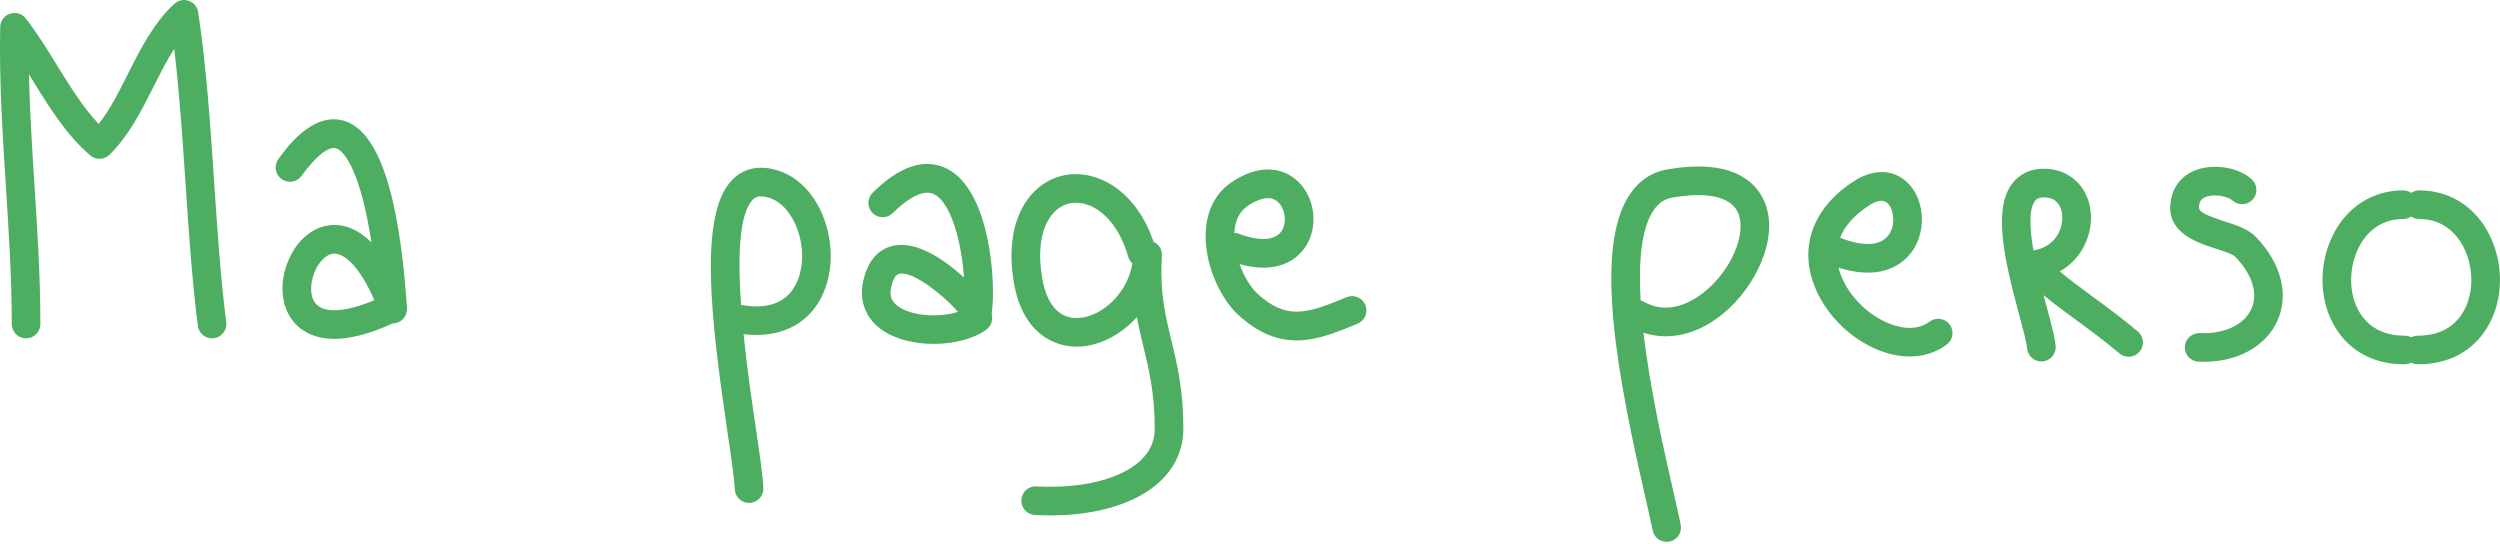
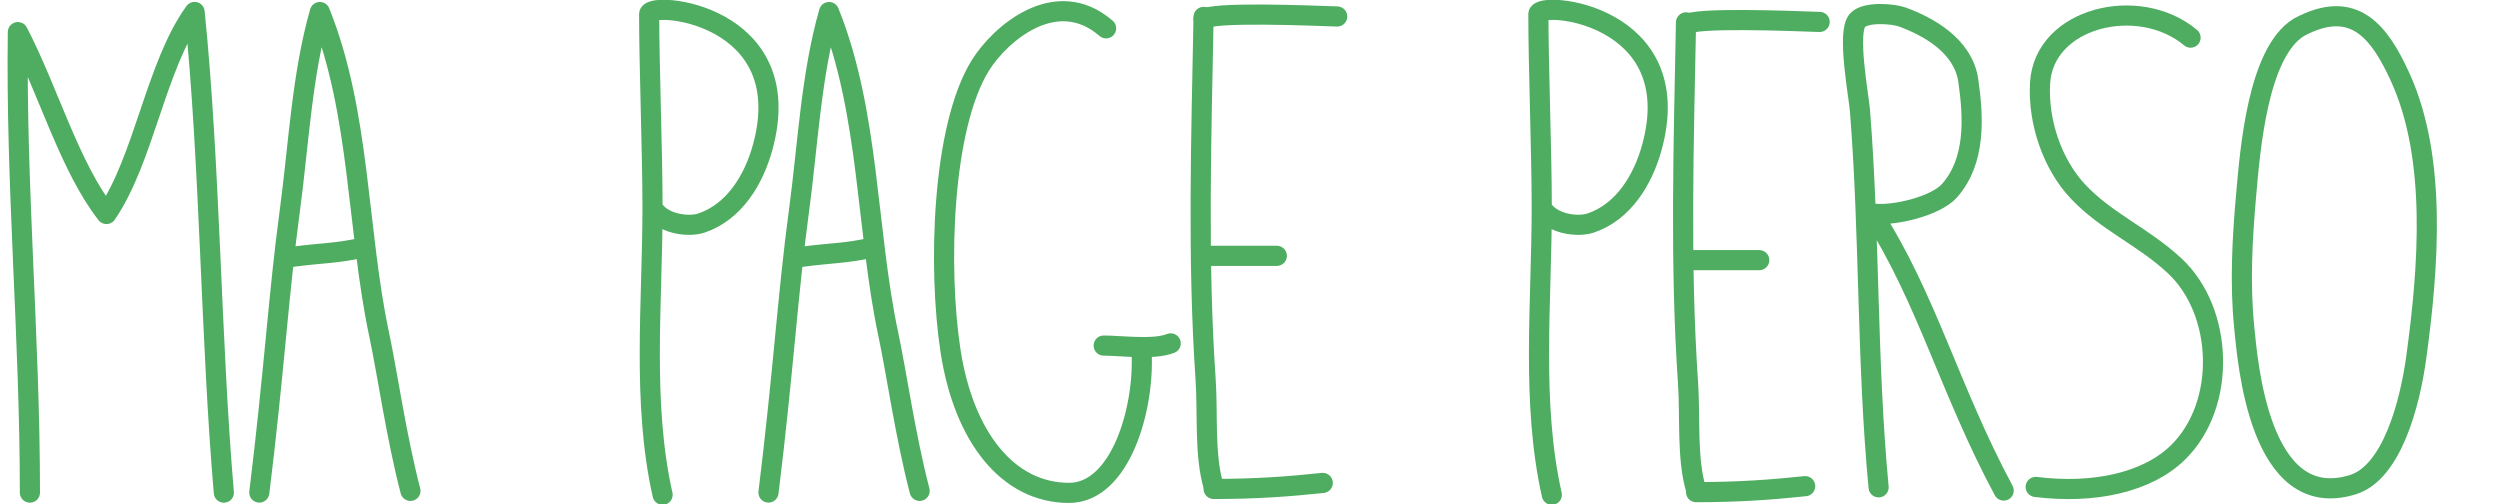
- <svg xmlns="http://www.w3.org/2000/svg" version="1.1" id="Calque_1" x="0px" y="0px" width="460.049px" height="100px" viewBox="0 206 460.049 100" enable-background="new 0 206 460.049 100" xml:space="preserve">
+ <svg xmlns="http://www.w3.org/2000/svg" version="1.1" id="Calque_1" x="0px" y="0px" width="248.25px" height="50px" viewBox="0 0 248.25 50" enable-background="new 0 0 248.25 50" xml:space="preserve">
+   <path fill="none" stroke="#4EAD61" stroke-width="2" stroke-linecap="round" stroke-linejoin="round" stroke-miterlimit="10" d="  M2.971,48.915C2.974,33.595,1.56,18.336,1.775,3.188c3.022,5.799,5.127,13.368,8.799,18.061c3.752-5.498,4.897-14.724,8.75-20.061  c1.555,15.23,1.605,32.704,2.904,47.73" />
  <g>
-     <path fill="#4DAD60" d="M39.405,239.465c-0.701-10.457-1.424-21.271-2.937-31.227c-0.146-0.966-0.815-1.769-1.737-2.091   c-0.924-0.322-1.947-0.106-2.662,0.56c-3.837,3.571-6.223,8.317-8.531,12.907c-1.686,3.353-3.298,6.558-5.378,9.195   c-2.874-3.026-5.214-6.819-7.667-10.795c-1.791-2.901-3.642-5.902-5.739-8.606c-0.684-0.881-1.849-1.235-2.908-0.886   c-1.059,0.35-1.782,1.33-1.807,2.444c-0.207,9.767,0.429,19.695,1.042,29.294c0.534,8.319,1.084,16.921,1.082,25.366   c0,1.455,1.178,2.635,2.633,2.635l0,0c1.454,0,2.634-1.18,2.634-2.633c0.002-8.614-0.555-17.302-1.093-25.704   c-0.427-6.661-0.862-13.48-1.015-20.255c0.228,0.368,0.456,0.739,0.686,1.111c3.044,4.934,6.191,10.034,10.585,13.808   c1.04,0.893,2.588,0.839,3.563-0.122c3.58-3.523,5.871-8.08,8.086-12.487c1.24-2.466,2.44-4.856,3.818-6.996   c0.963,8.055,1.532,16.557,2.086,24.833c0.588,8.771,1.195,17.84,2.264,26.147c0.171,1.328,1.305,2.298,2.609,2.298   c0.112,0,0.226-0.008,0.34-0.021c1.441-0.186,2.46-1.507,2.275-2.948C40.589,257.146,39.986,248.157,39.405,239.465z" />
-     <path fill="#4DAD60" d="M63.269,228.219c-5.751-1.648-10.49,4.901-12.045,7.054c-0.853,1.179-0.588,2.825,0.591,3.678   c1.18,0.853,2.826,0.588,3.678-0.591c2.584-3.574,4.95-5.473,6.327-5.077c1.729,0.495,4.65,4.864,6.531,17.339   c-2.464-2.479-4.827-3.205-6.727-3.219c-3.664-0.062-7.01,2.594-8.69,6.846c-1.769,4.476-1.047,9.086,1.838,11.747   c1.375,1.268,3.501,2.359,6.746,2.359c2.72,0,6.227-0.768,10.734-2.845c0.042,0,0.082-0.002,0.121-0.002   c0.104-0.005,2.515-0.132,2.533-2.872c0.004-0.209-0.016-0.418-0.063-0.626C73.431,241.383,69.536,230.013,63.269,228.219z    M58.341,262.122c-1.438-1.325-1.272-4.007-0.509-5.938c0.692-1.753,2.114-3.515,3.732-3.515c0.006,0,0.012,0,0.018,0   c1.802,0.014,4.58,2.322,7.305,8.568C63.9,263.34,60.039,263.687,58.341,262.122z" />
-     <path fill="#4DAD60" d="M140.928,236.91c-2.436-0.257-4.588,0.514-6.227,2.225c-6.142,6.408-3.907,25.521-0.852,46.223   c0.683,4.626,1.272,8.621,1.362,10.675c0.063,1.413,1.229,2.519,2.629,2.519c0.039,0,0.078-0.001,0.117-0.002   c1.453-0.065,2.58-1.295,2.516-2.746c-0.103-2.325-0.681-6.248-1.414-11.214c-0.659-4.462-1.583-10.731-2.228-17.093   c5.516,0.661,10.113-0.986,12.989-4.69c3.436-4.426,4.031-11.418,1.479-17.402C149.197,240.475,145.417,237.378,140.928,236.91z    M145.66,259.575c-1.825,2.35-4.764,3.229-8.733,2.619c-0.136-0.021-0.271-0.032-0.404-0.032c-0.051,0-0.103,0.001-0.155,0.005   c-0.619-8.744-0.398-16.744,2.136-19.389c0.512-0.533,1.057-0.714,1.876-0.631c3.594,0.376,5.445,3.847,6.075,5.323   C148.25,251.682,147.924,256.66,145.66,259.575z" />
-     <path fill="#4DAD60" d="M174.334,237.081c-4.056-2.083-8.681-0.609-13.748,4.379c-1.037,1.02-1.049,2.688-0.028,3.724   c1.02,1.037,2.688,1.049,3.724,0.028c2.246-2.211,5.395-4.604,7.646-3.448c3.194,1.64,5.042,9.107,5.464,15.31   c-3.618-3.314-8.671-6.776-13.002-5.854c-2.02,0.432-4.629,1.956-5.591,6.764c-0.729,3.645,0.668,6.911,3.834,8.957   c2.419,1.565,5.822,2.343,9.222,2.343c3.602-0.002,7.199-0.872,9.617-2.599c0.922-0.658,1.293-1.804,1.011-2.836   C183.351,257.921,182.182,241.11,174.334,237.081z M165.492,262.521c-1.364-0.884-1.836-1.963-1.529-3.502   c0.221-1.105,0.666-2.462,1.526-2.646c0.137-0.03,0.284-0.043,0.439-0.043c2.533,0,7.416,3.76,10.381,7.055   C173.079,264.396,168.235,264.295,165.492,262.521z" />
-     <path fill="#4DAD60" d="M213.769,253.814c0.022-0.275,0.037-0.553,0.045-0.833c0.035-1.092-0.602-2.053-1.539-2.481   c-3.31-9.76-10.781-13.541-16.706-12.187c-5.932,1.355-11.007,8.005-8.973,19.806c1.572,9.109,7.396,11.981,12.316,11.648   c3.624-0.253,7.436-2.236,10.298-5.414c0.35,1.922,0.78,3.7,1.206,5.455c1.02,4.212,2.075,8.567,2.075,15.09   c0,2.27-0.841,4.168-2.569,5.808c-3.652,3.459-10.828,5.254-19.198,4.802c-1.451-0.1-2.694,1.034-2.773,2.486   s1.034,2.694,2.487,2.771c0.961,0.054,1.908,0.078,2.838,0.078c8.688,0,15.975-2.248,20.268-6.314   c2.758-2.611,4.215-5.942,4.215-9.631c0-7.153-1.13-11.818-2.223-16.329C214.474,264.184,213.468,260.034,213.769,253.814z    M198.546,264.511c-3.508,0.255-5.906-2.344-6.759-7.288c-1.449-8.403,1.444-12.974,4.956-13.776   c0.406-0.093,0.828-0.141,1.256-0.141c3.544,0,7.685,3.188,9.616,9.939c0.142,0.493,0.414,0.914,0.768,1.232   C207.434,260.13,202.713,264.221,198.546,264.511z" />
-     <path fill="#4DAD60" d="M247.806,260.694c-7.319,3.033-11.078,4.274-16.443-0.687c-1.233-1.14-2.454-3.145-3.265-5.409   c7.717,2.17,11.093-1.532,12.23-3.334c2.298-3.642,1.663-8.843-1.446-11.84c-3.14-3.027-7.728-2.978-12.271,0.127   c-2.801,1.913-4.429,4.926-4.707,8.713c-0.455,6.187,2.692,12.66,5.885,15.612c3.829,3.537,7.365,4.769,10.789,4.769   c3.805,0,7.472-1.521,11.249-3.087c1.343-0.558,1.98-2.099,1.425-3.441C250.69,260.773,249.149,260.136,247.806,260.694z    M227.143,248.861c0.003-0.07,0.007-0.14,0.013-0.209c0.159-2.161,0.975-3.758,2.426-4.75c1.388-0.948,3.969-2.301,5.644-0.684   c1.308,1.262,1.611,3.709,0.647,5.237c-1.143,1.811-4.009,2.02-7.865,0.575C227.722,248.921,227.431,248.868,227.143,248.861z" />
-     <path fill="#4DAD60" d="M306.879,237.161c-2.918,0.501-5.271,2.063-6.99,4.643c-6.764,10.145-2.08,33.98,2.844,55.526   c0.574,2.509,1.068,4.676,1.39,6.271c0.252,1.25,1.351,2.114,2.578,2.114c0.173,0,0.348-0.018,0.523-0.054   c1.426-0.286,2.348-1.676,2.061-3.101c-0.334-1.662-0.836-3.859-1.418-6.402c-1.646-7.208-4.229-18.503-5.432-28.929   c5.195,1.699,10.972,0.063,15.919-4.64c5.295-5.033,9.229-13.76,6.088-20.021C322.67,239.029,318.174,235.221,306.879,237.161z    M314.727,258.772c-1.918,1.823-6.948,5.742-12.221,2.754c-0.193-0.11-0.395-0.191-0.599-0.249   c-0.414-7.04,0.099-13.152,2.365-16.551c0.909-1.366,2.022-2.121,3.497-2.374c6.339-1.087,10.587-0.173,11.966,2.579   C321.438,248.321,319.189,254.53,314.727,258.772z" />
-     <path fill="#4DAD60" d="M355.089,265.184c-2.72,2.035-6.21,0.934-8.045,0.097c-4.292-1.956-7.734-6-8.724-10.044   c8.598,2.767,12.438-1.285,13.729-3.248c2.475-3.756,2.064-9.259-0.912-12.264c-2.582-2.608-6.32-2.748-9.995-0.377   c-5.791,3.734-8.752,8.927-8.338,14.62c0.468,6.459,5.426,13.083,12.054,16.107c2.236,1.019,4.462,1.525,6.561,1.525   c2.528,0,4.873-0.735,6.826-2.2c1.165-0.87,1.402-2.522,0.53-3.687C357.905,264.55,356.253,264.313,355.089,265.184z    M343.995,243.775c1.515-0.975,2.656-1.09,3.4-0.342c1.105,1.117,1.459,3.834,0.255,5.661c-1.418,2.154-4.607,2.395-8.978,0.679   c-0.019-0.008-0.036-0.015-0.057-0.022C339.475,247.532,341.272,245.532,343.995,243.775z" />
-     <path fill="#4DAD60" d="M385.208,260.673c-2.221-1.626-4.251-3.112-6.183-4.732c3.885-2.154,5.83-6.247,5.748-10.116   c-0.105-4.919-3.438-8.52-8.104-8.757c-3.33-0.173-5.229,1.285-6.24,2.535c-3.749,4.643-1.691,13.805,1.164,24.417   c0.69,2.568,1.344,4.995,1.44,6.098c0.12,1.37,1.269,2.402,2.62,2.402c0.077,0,0.155-0.003,0.233-0.011   c1.448-0.126,2.521-1.404,2.393-2.854c-0.137-1.563-0.783-3.964-1.602-7.004c-0.191-0.712-0.402-1.496-0.621-2.332   c1.954,1.612,3.961,3.083,6.037,4.603c2.516,1.843,5.115,3.747,7.924,6.115c1.11,0.936,2.772,0.796,3.71-0.317   c0.938-1.111,0.797-2.773-0.315-3.709C390.47,264.526,387.794,262.567,385.208,260.673z M374.192,252.092   c-0.694-3.996-0.894-7.661,0.333-9.18c0.148-0.182,0.479-0.592,1.612-0.592c0.083,0,0.171,0.002,0.263,0.006   c2.814,0.144,3.089,2.799,3.106,3.609C379.562,248.538,377.916,251.488,374.192,252.092z" />
-     <path fill="#4DAD60" d="M409.271,246.707c-4.808-1.533-4.857-2.086-4.508-3.305c0.08-0.279,0.266-0.933,1.475-1.268   c1.687-0.47,3.891,0.112,4.556,0.731c1.065,0.994,2.731,0.936,3.722-0.128c0.992-1.063,0.936-2.729-0.129-3.722   c-2.171-2.026-6.282-2.865-9.557-1.957c-2.614,0.725-4.436,2.463-5.13,4.895c-1.897,6.627,4.521,8.674,7.97,9.773   c1.416,0.451,3.179,1.012,3.695,1.555c3.133,3.277,4.2,6.764,2.929,9.567c-1.335,2.94-4.971,4.646-9.497,4.448   c-1.427-0.035-2.682,1.063-2.745,2.518c-0.063,1.453,1.064,2.682,2.519,2.745c0.312,0.015,0.62,0.021,0.927,0.021   c6.298,0,11.458-2.846,13.595-7.556c2.173-4.792,0.709-10.542-3.919-15.383C413.727,248.129,411.463,247.406,409.271,246.707z" />
-     <path fill="#4DAD60" d="M456.327,246.403c-2.743-3.463-6.693-5.369-11.124-5.369c-0.553,0-1.064,0.171-1.486,0.461   c-0.423-0.29-0.936-0.461-1.486-0.461c-4.433,0-8.383,1.906-11.125,5.369c-2.366,2.988-3.723,7.05-3.722,11.144   c0.001,7.46,4.728,15.491,15.104,15.493c0.446,0,0.859-0.121,1.229-0.317c0.368,0.196,0.78,0.317,1.229,0.317   c10.375-0.002,15.103-8.032,15.104-15.493C460.05,253.454,458.693,249.392,456.327,246.403z M444.943,267.772   c-0.446,0-0.858,0.122-1.227,0.317c-0.369-0.195-0.782-0.317-1.228-0.317c-7.261-0.001-9.837-5.509-9.838-10.226   c0-2.929,0.941-5.798,2.583-7.874c1.218-1.538,3.42-3.371,6.996-3.371c0.551,0,1.063-0.171,1.486-0.461   c0.422,0.29,0.934,0.461,1.486,0.461c3.575,0,5.775,1.833,6.994,3.371c1.644,2.075,2.584,4.945,2.584,7.874   C454.78,262.264,452.204,267.771,444.943,267.772z" />
+     <path fill="none" stroke="#4EAD61" stroke-width="2" stroke-linecap="round" stroke-linejoin="round" stroke-miterlimit="10" d="   M25.749,48.909c1.463-11.857,1.922-19.797,3.029-27.978c0.873-6.464,1.193-13.471,2.984-19.736   c4.038,10.006,3.682,21.662,5.888,32.023c0.829,3.896,1.685,10.053,3.107,15.525" />
+     <path fill="none" stroke="#4EAD61" stroke-width="2" stroke-linecap="round" stroke-linejoin="round" stroke-miterlimit="10" d="   M28.952,25.512c3.531-0.459,4.161-0.303,7.063-0.918" />
  </g>
+   <g>
+     <path fill="none" stroke="#4EAD61" stroke-width="2" stroke-linecap="round" stroke-linejoin="round" stroke-miterlimit="10" d="   M76.311,48.908c1.463-11.857,1.922-19.797,3.029-27.977c0.873-6.464,1.193-13.471,2.984-19.736   c4.038,10.006,3.682,21.662,5.888,32.022c0.829,3.896,1.685,10.053,3.107,15.525" />
+     <path fill="none" stroke="#4EAD61" stroke-width="2" stroke-linecap="round" stroke-linejoin="round" stroke-miterlimit="10" d="   M79.514,25.512c3.531-0.459,4.161-0.303,7.063-0.918" />
+   </g>
+   <path fill="none" stroke="#4EAD61" stroke-width="2" stroke-linecap="round" stroke-linejoin="round" stroke-miterlimit="10" d="  M65.795,49.128c-2.058-9.145-1-19.125-1-28.538c0-5.4-0.329-13.779-0.334-19.179c0-1.386,14.932-0.081,11.272,13.216  c-0.892,3.242-2.825,6.413-6.063,7.514c-1.377,0.468-4.039,0.061-4.875-1.551" />
+   <path fill="none" stroke="#4EAD61" stroke-width="2" stroke-linecap="round" stroke-linejoin="round" stroke-miterlimit="10" d="  M154.095,49.128c-2.058-9.145-1-19.125-1-28.538c0-5.4-0.329-13.779-0.334-19.179c0-1.386,14.932-0.081,11.272,13.216  c-0.892,3.242-2.825,6.413-6.063,7.514c-1.377,0.468-4.039,0.061-4.875-1.551" />
+   <g>
+     <path fill="none" stroke="#4EAD61" stroke-width="2" stroke-linecap="round" stroke-linejoin="round" stroke-miterlimit="10" d="   M109.835,2.813c-4.989-4.315-10.555,0.579-12.479,3.672c-3.839,6.168-4.224,20.169-2.973,28.333   c1.315,8.586,5.705,14.125,11.77,14.125c5.108,0,7.51-8.37,7.207-13.945" />
+     <path fill="none" stroke="#4EAD61" stroke-width="2" stroke-linecap="round" stroke-linejoin="round" stroke-miterlimit="10" d="   M109.597,34.315c1.724,0,4.987,0.457,6.653-0.217" />
+   </g>
+   <g>
+     <path fill="none" stroke="#4EAD61" stroke-width="2" stroke-linecap="round" stroke-linejoin="round" stroke-miterlimit="10" d="   M119.515,1.681c-0.225,11.947-0.611,24.058,0.203,36.014c0.229,3.328-0.139,7.506,0.797,10.625" />
+     <g>
+       <path fill="none" stroke="#4EAD61" stroke-width="2" stroke-linecap="round" stroke-linejoin="round" stroke-miterlimit="10" d="    M119.515,1.914c0.723-0.774,10.584-0.37,13.271-0.278" />
+       <path fill="none" stroke="#4EAD61" stroke-width="2" stroke-linecap="round" stroke-linejoin="round" stroke-miterlimit="10" d="    M119.349,25.404c1.943,0,5.492,0,7.438,0" />
+       <path fill="none" stroke="#4EAD61" stroke-width="2" stroke-linecap="round" stroke-linejoin="round" stroke-miterlimit="10" d="    M120.515,48.553c4.209,0,7.459-0.24,10.834-0.598" />
+     </g>
+   </g>
+   <g>
+     <path fill="none" stroke="#4EAD61" stroke-width="2" stroke-linecap="round" stroke-linejoin="round" stroke-miterlimit="10" d="   M167.421,2.223c-0.225,11.891-0.611,23.943,0.203,35.843c0.229,3.313-0.139,7.47,0.797,10.575" />
+     <g>
+       <path fill="none" stroke="#4EAD61" stroke-width="2" stroke-linecap="round" stroke-linejoin="round" stroke-miterlimit="10" d="    M167.421,2.454c0.723-0.77,10.584-0.368,13.271-0.276" />
+       <path fill="none" stroke="#4EAD61" stroke-width="2" stroke-linecap="round" stroke-linejoin="round" stroke-miterlimit="10" d="    M167.255,25.833c1.943,0,5.492,0,7.438,0" />
+       <path fill="none" stroke="#4EAD61" stroke-width="2" stroke-linecap="round" stroke-linejoin="round" stroke-miterlimit="10" d="    M168.421,48.87c4.209,0,7.459-0.237,10.834-0.593" />
+     </g>
+   </g>
+   <path fill="none" stroke="#4EAD61" stroke-width="2" stroke-linecap="round" stroke-linejoin="round" stroke-miterlimit="10" d="  M186.546,48.391c-1.179-12.348-0.865-25.04-1.852-37.406c-0.125-1.557-1.33-7.829-0.235-8.981c0.833-0.878,3.536-0.642,4.441-0.313  c2.585,0.94,6.048,2.853,6.548,6.294c0.537,3.695,0.755,8.005-1.875,10.963c-1.364,1.532-5.595,2.558-7.671,2.247  c5.408,8.343,7.655,17.434,13.065,27.516" />
+   <path fill="none" stroke="#4EAD61" stroke-width="2" stroke-linecap="round" stroke-linejoin="round" stroke-miterlimit="10" d="  M217.522,3.737c-5.135-4.299-14.57-2.011-14.942,4.511c-0.224,3.907,1.251,8.087,3.735,10.74c2.846,3.04,6.474,4.477,9.62,7.398  c4.854,4.509,5.202,13.769,0.343,18.538c-3.057,3-8.404,4.148-14.133,3.428" />
+   <path fill="none" stroke="#4EAD61" stroke-width="2" stroke-linecap="round" stroke-linejoin="round" stroke-miterlimit="10" d="  M228.279,2.711c-4.102,2.527-4.844,12.231-5.237,16.643c-0.383,4.293-0.63,8.812-0.193,13.12c0.337,3.316,1.461,18.561,10.797,15.65  c3.891-1.213,5.669-8.098,6.291-12.645c1.21-8.852,2.088-19.784-1.613-27.848C236.327,3.28,233.803-0.262,228.279,2.711" />
</svg>
